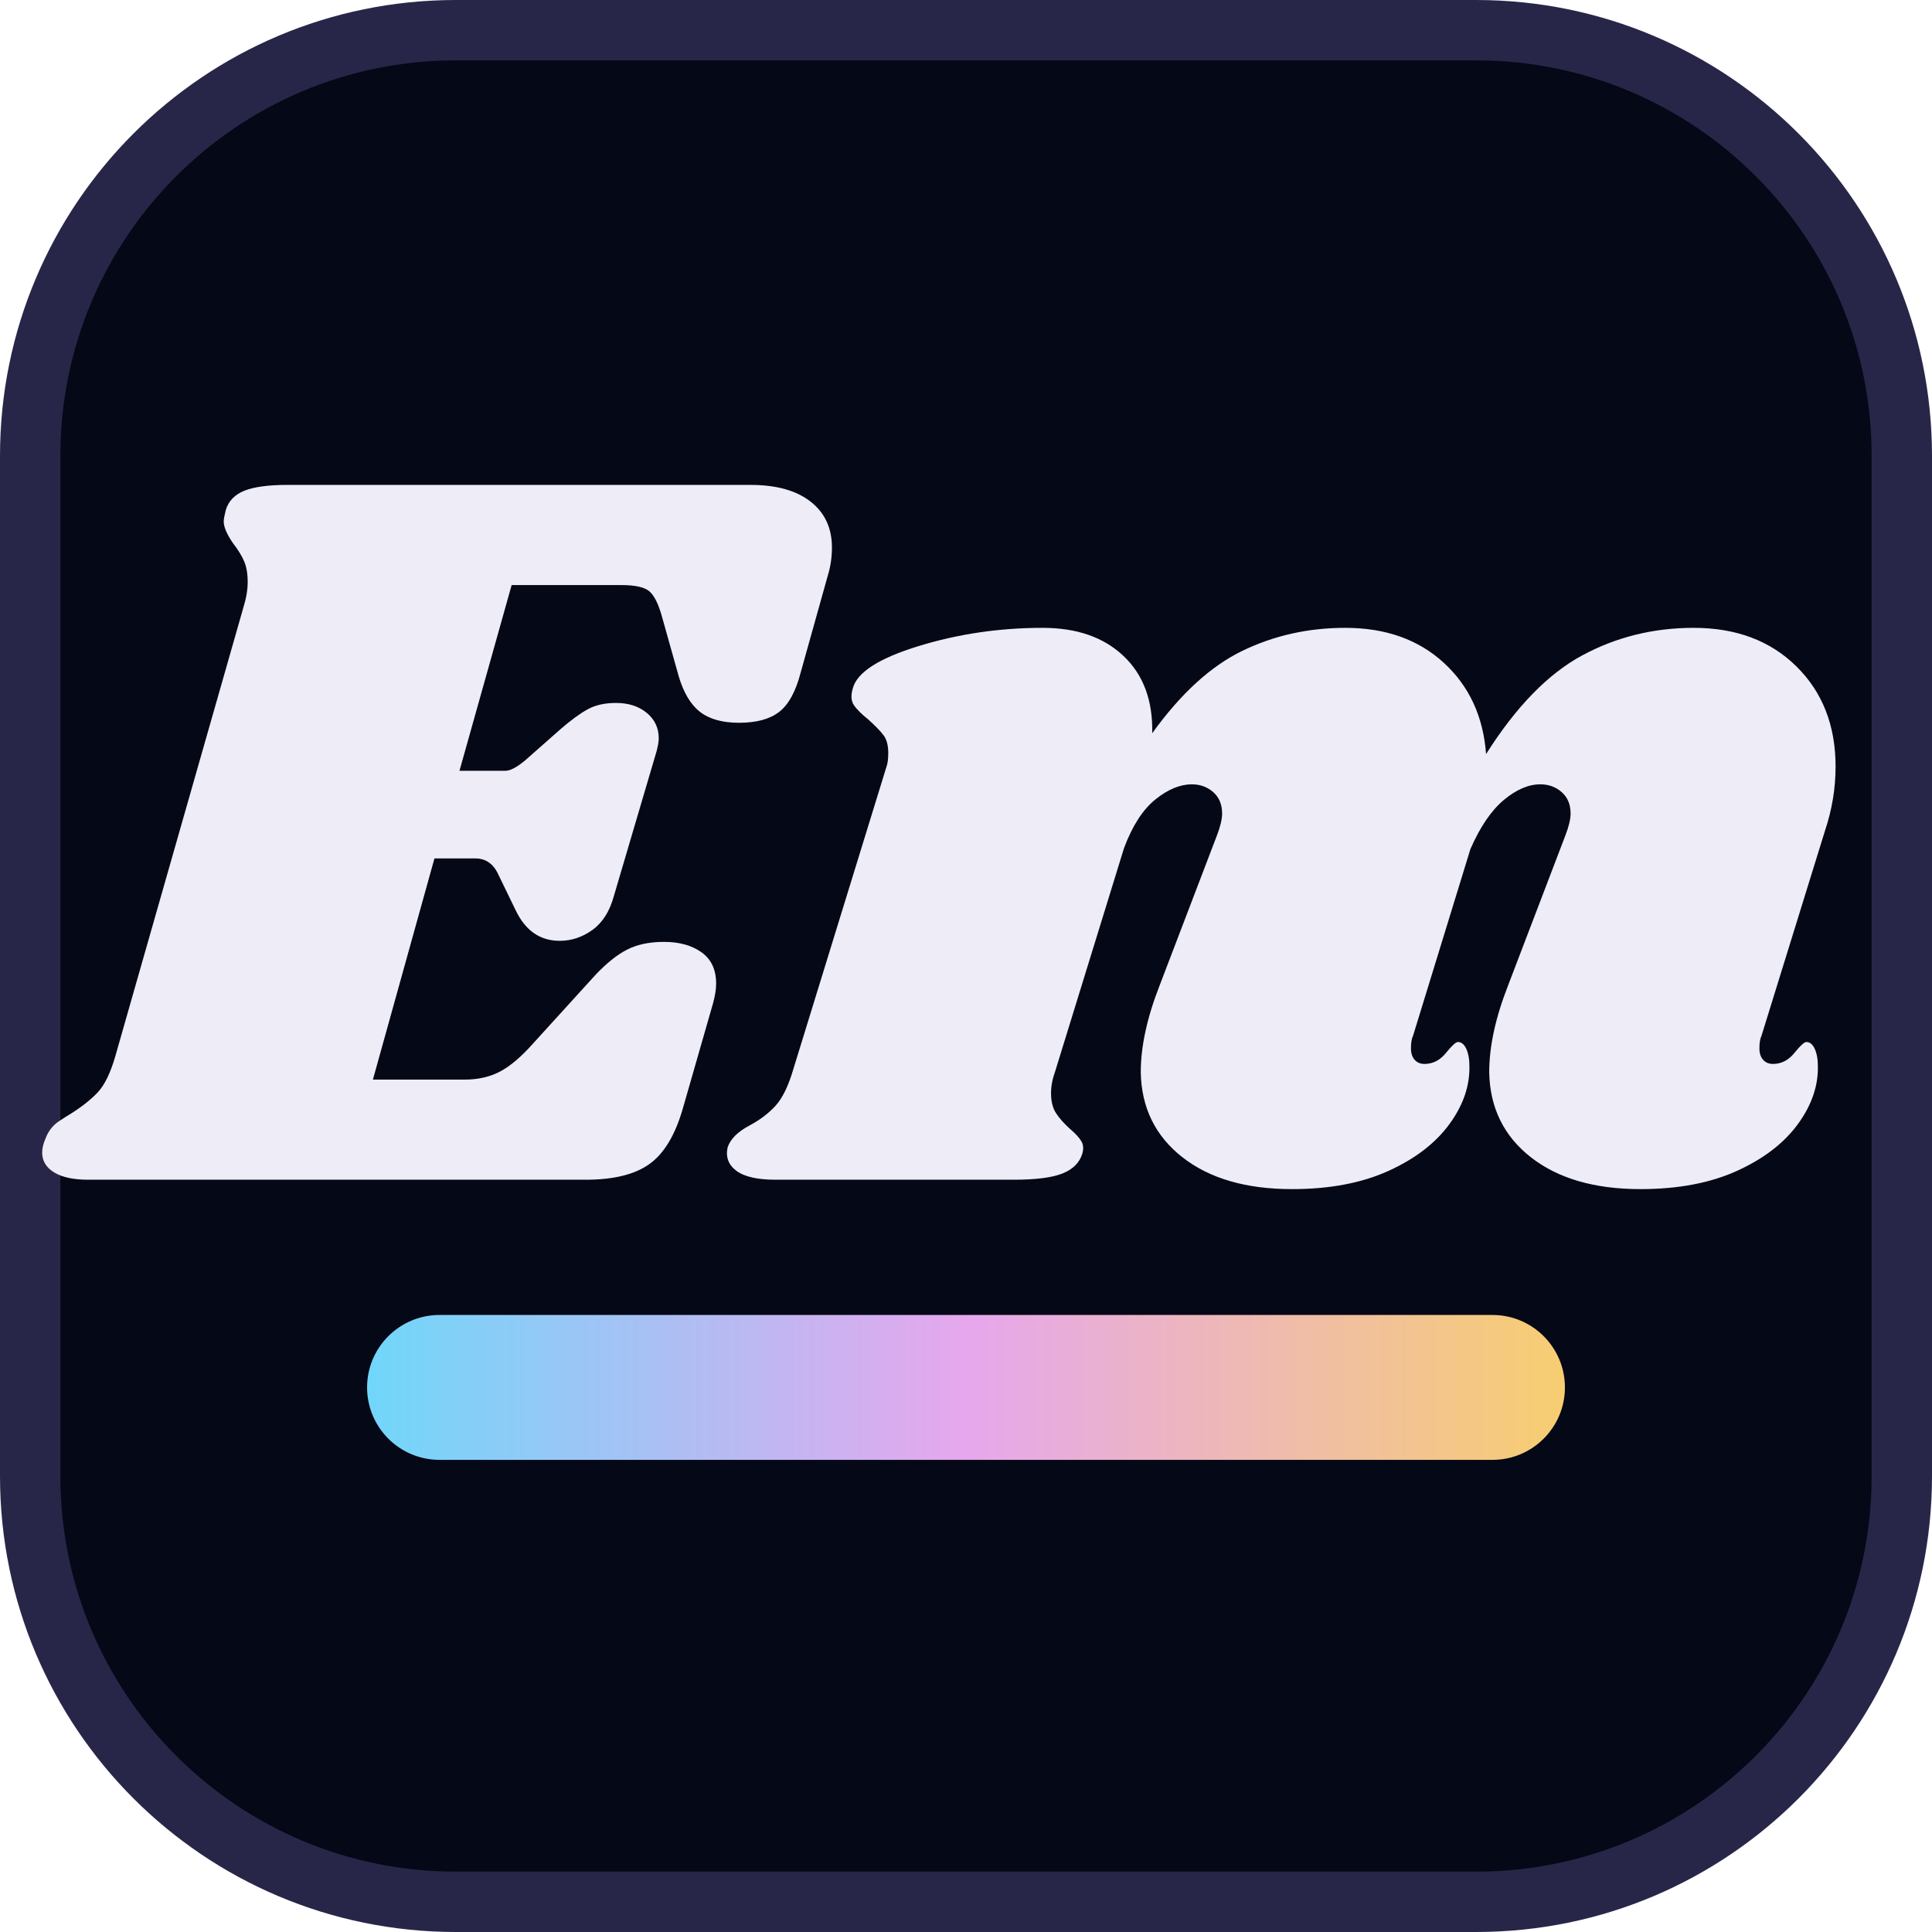
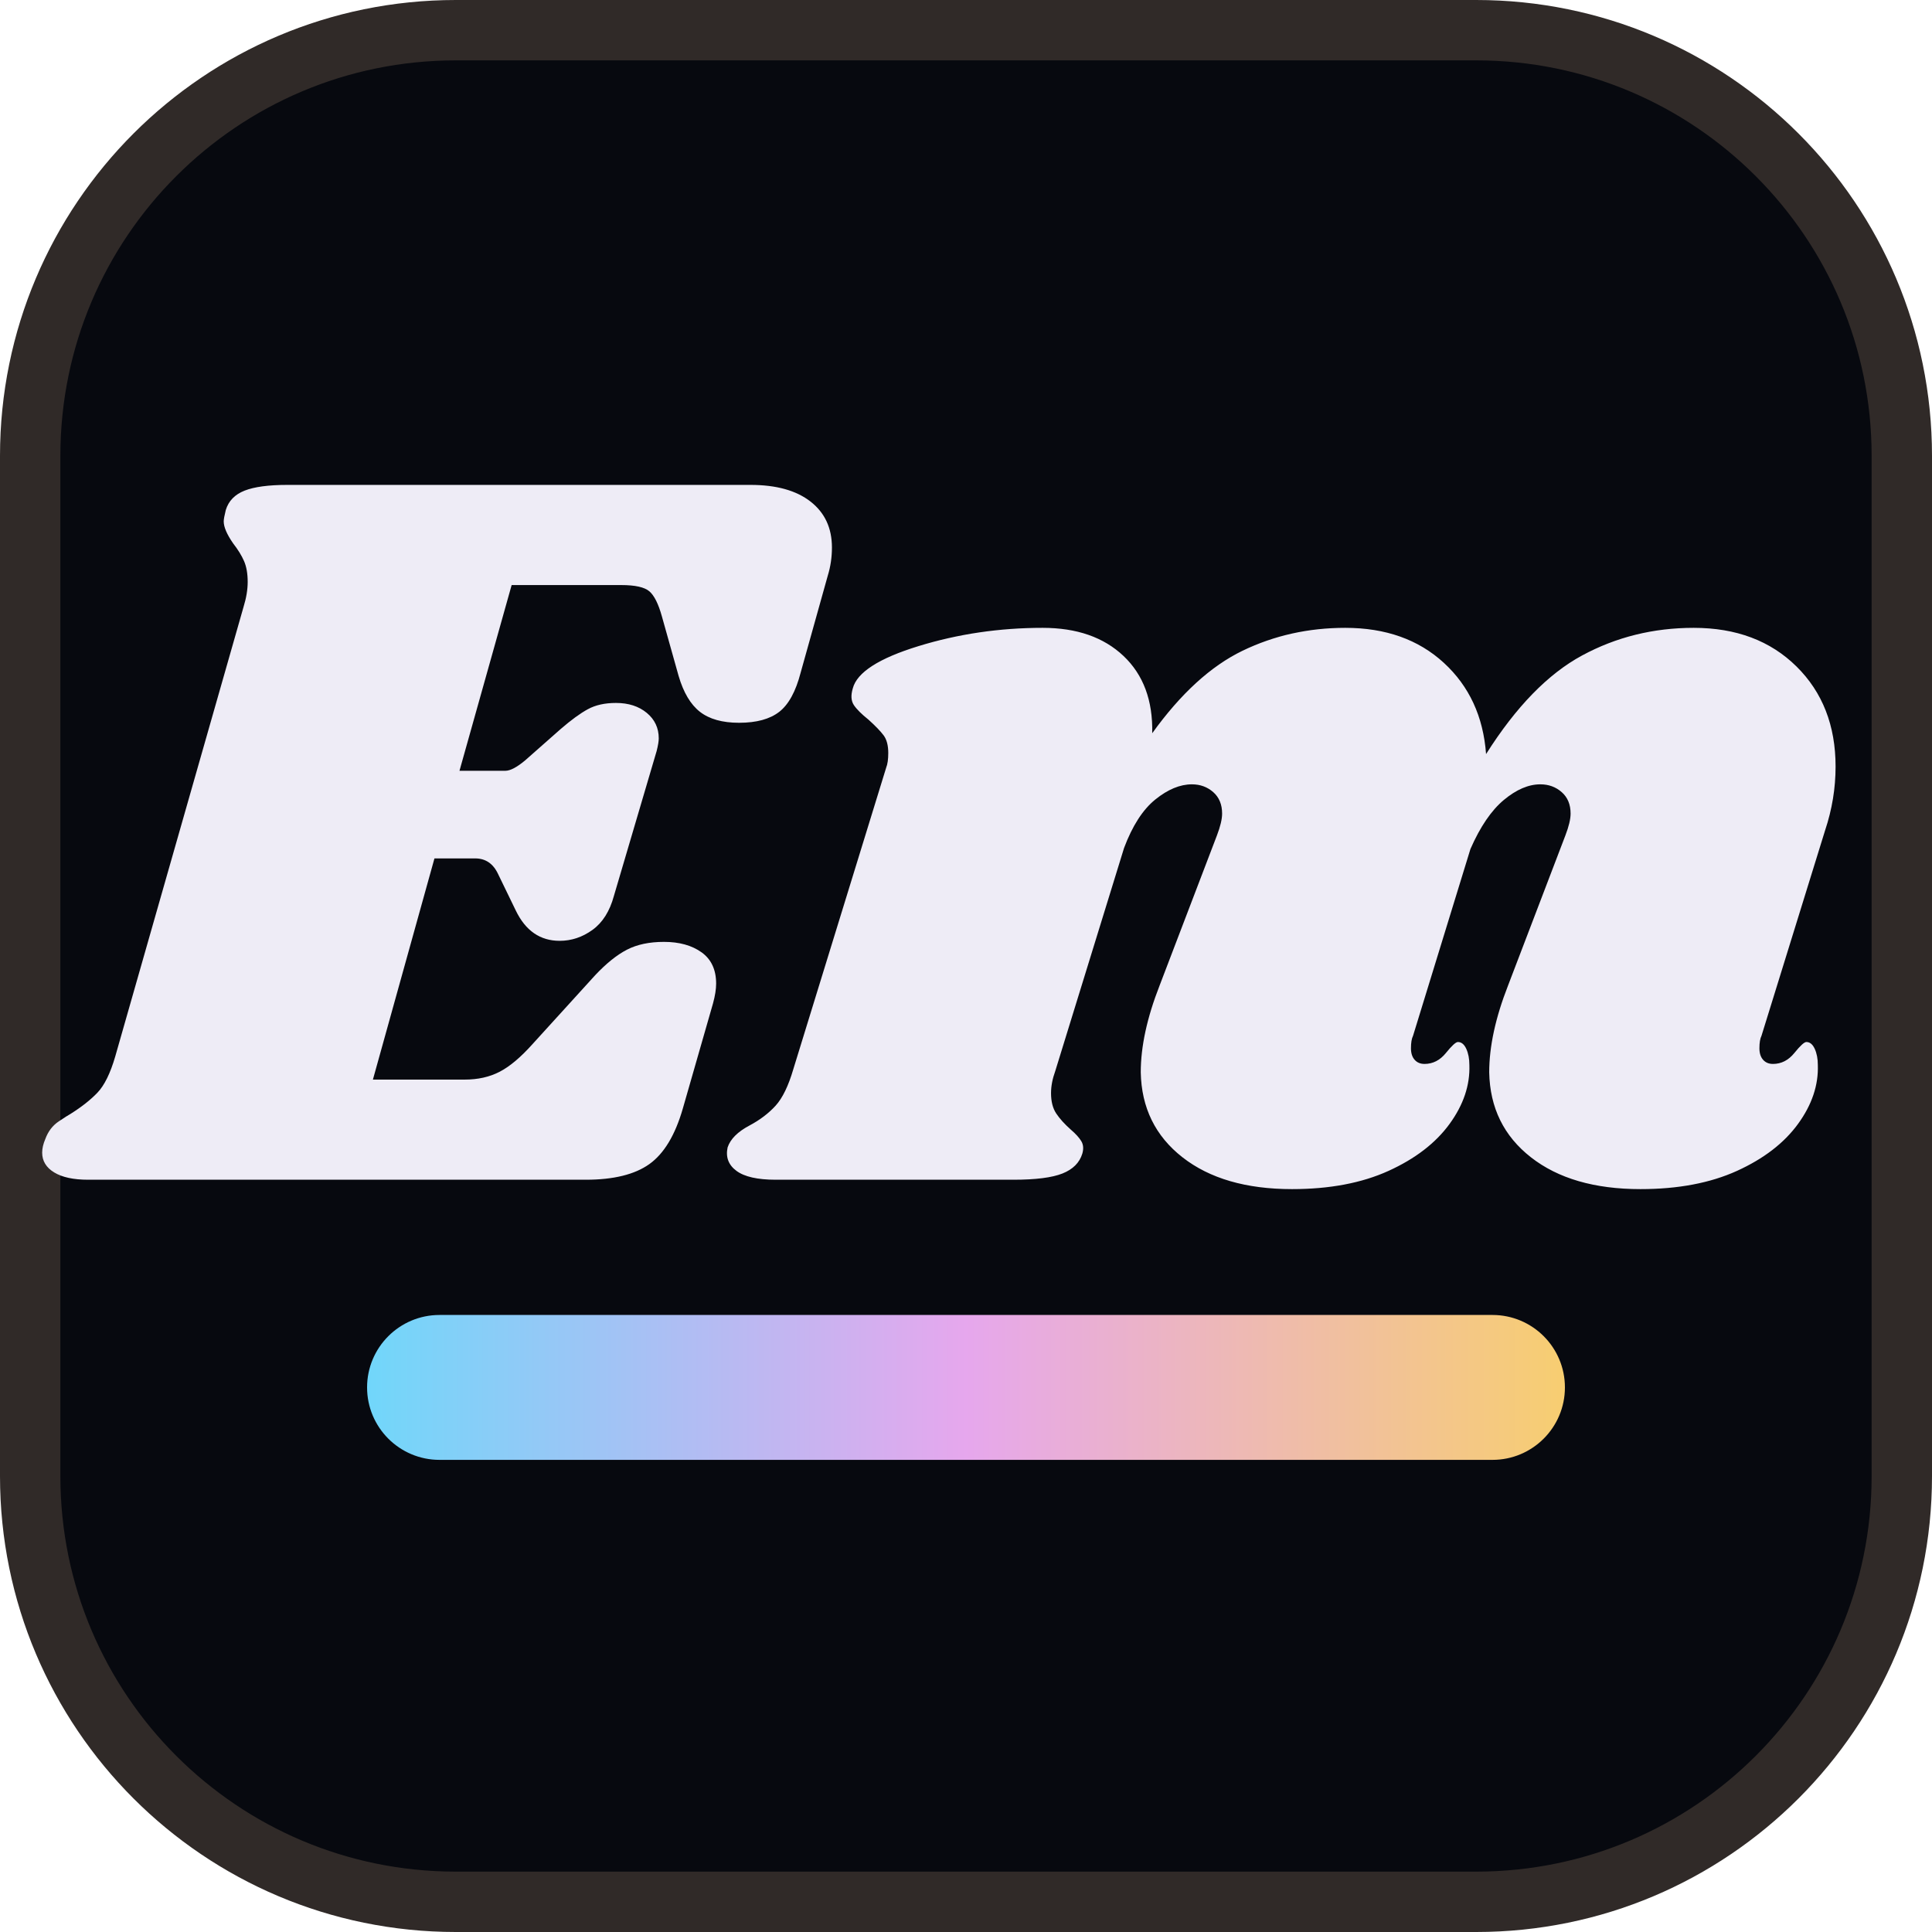
<svg xmlns="http://www.w3.org/2000/svg" viewBox="0 0 64 64">
  <defs>
    <linearGradient id="g">
      <stop offset="0.0" stop-color="#70d7fa" />
      <stop offset="0.5" stop-color="#e6a7ed" />
      <stop offset="1.0" stop-color="#f7ce70" />
    </linearGradient>
  </defs>
-   <rect x="1" y="1" width="62" height="62" rx="14.1" fill="#050816" stroke="#282648" stroke-width="2" />
+   <rect x="1" y="1" width="62" height="62" rx="14.1" fill="#07090f" stroke="#302a28" stroke-width="2" />
  <path fill="#eeecf6" d="M27.559 18.137Q27.559 18.621 27.421 19.07L26.522 22.284Q26.28 23.217 25.814 23.58Q25.347 23.943 24.483 23.943Q23.654 23.943 23.187 23.58Q22.721 23.217 22.479 22.388L21.926 20.418Q21.753 19.796 21.511 19.588Q21.269 19.381 20.578 19.381H16.949L15.221 25.533H16.742Q16.984 25.533 17.398 25.187L18.573 24.15Q19.092 23.701 19.472 23.494Q19.852 23.286 20.405 23.286Q21.027 23.286 21.425 23.615Q21.822 23.943 21.822 24.461Q21.822 24.6 21.753 24.876L20.336 29.68Q20.129 30.44 19.628 30.803Q19.126 31.166 18.539 31.166Q17.571 31.166 17.087 30.164L16.5 28.954Q16.258 28.436 15.74 28.436H14.392L12.353 35.763H15.394Q16.051 35.763 16.552 35.503Q17.053 35.244 17.64 34.588L19.714 32.307Q20.267 31.719 20.768 31.46Q21.269 31.201 21.995 31.201Q22.755 31.201 23.239 31.546Q23.723 31.892 23.723 32.583Q23.723 32.86 23.619 33.24L22.617 36.73Q22.237 38.044 21.511 38.562Q20.785 39.08 19.403 39.08H2.918Q2.192 39.08 1.795 38.838Q1.397 38.596 1.397 38.182Q1.397 37.974 1.501 37.732Q1.639 37.352 1.95 37.145Q2.261 36.938 2.33 36.903Q2.883 36.557 3.229 36.195Q3.574 35.832 3.816 35.002L8.067 20.107Q8.205 19.658 8.205 19.277Q8.205 18.863 8.084 18.586Q7.964 18.31 7.722 17.999Q7.411 17.549 7.411 17.273Q7.411 17.169 7.48 16.893Q7.618 16.444 8.102 16.253Q8.586 16.063 9.519 16.063H24.863Q26.142 16.063 26.851 16.616Q27.559 17.169 27.559 18.137ZM58.352 34.311Q58.283 34.449 58.283 34.726Q58.283 34.968 58.404 35.106Q58.525 35.244 58.732 35.244Q59.147 35.244 59.441 34.881Q59.734 34.518 59.838 34.518Q60.011 34.518 60.115 34.743Q60.218 34.968 60.218 35.279Q60.253 36.281 59.562 37.231Q58.87 38.182 57.54 38.787Q56.209 39.391 54.343 39.391Q52.062 39.391 50.714 38.337Q49.366 37.283 49.332 35.521Q49.332 34.242 49.954 32.652L51.855 27.676Q52.028 27.226 52.028 26.95Q52.028 26.5 51.734 26.241Q51.44 25.982 51.025 25.982Q50.438 25.982 49.816 26.5Q49.194 27.019 48.71 28.125L46.809 34.311Q46.74 34.449 46.74 34.726Q46.74 34.968 46.861 35.106Q46.982 35.244 47.189 35.244Q47.604 35.244 47.898 34.881Q48.191 34.518 48.295 34.518Q48.468 34.518 48.572 34.743Q48.675 34.968 48.675 35.279Q48.71 36.281 48.019 37.231Q47.327 38.182 45.997 38.787Q44.666 39.391 42.8 39.391Q40.519 39.391 39.171 38.337Q37.823 37.283 37.789 35.521Q37.789 34.242 38.411 32.652L40.312 27.676Q40.484 27.226 40.484 26.95Q40.484 26.5 40.191 26.241Q39.897 25.982 39.482 25.982Q38.895 25.982 38.273 26.483Q37.651 26.984 37.236 28.09L34.955 35.486Q34.817 35.866 34.817 36.212Q34.817 36.627 34.989 36.886Q35.162 37.145 35.473 37.421Q35.715 37.629 35.819 37.802Q35.923 37.974 35.853 38.216Q35.715 38.666 35.197 38.873Q34.678 39.08 33.572 39.08H25.693Q24.794 39.08 24.397 38.787Q23.999 38.493 24.103 38.009Q24.241 37.594 24.829 37.283Q25.347 37.007 25.693 36.627Q26.038 36.246 26.28 35.417L29.356 25.429Q29.425 25.256 29.425 24.945Q29.425 24.565 29.27 24.358Q29.114 24.15 28.769 23.839Q28.423 23.563 28.285 23.356Q28.147 23.148 28.25 22.803Q28.458 22.008 30.428 21.403Q32.397 20.798 34.54 20.798Q36.234 20.798 37.219 21.731Q38.204 22.664 38.169 24.289Q39.586 22.319 41.158 21.558Q42.731 20.798 44.563 20.798Q46.567 20.798 47.828 21.956Q49.09 23.114 49.228 24.98Q50.714 22.63 52.408 21.714Q54.101 20.798 56.106 20.798Q58.214 20.798 59.51 22.077Q60.806 23.356 60.806 25.395Q60.806 26.466 60.46 27.503Z" />
  <rect x="12.16" y="43.56" width="39.68" height="4.80" rx="2.40" fill="url(#g)" />
</svg>
